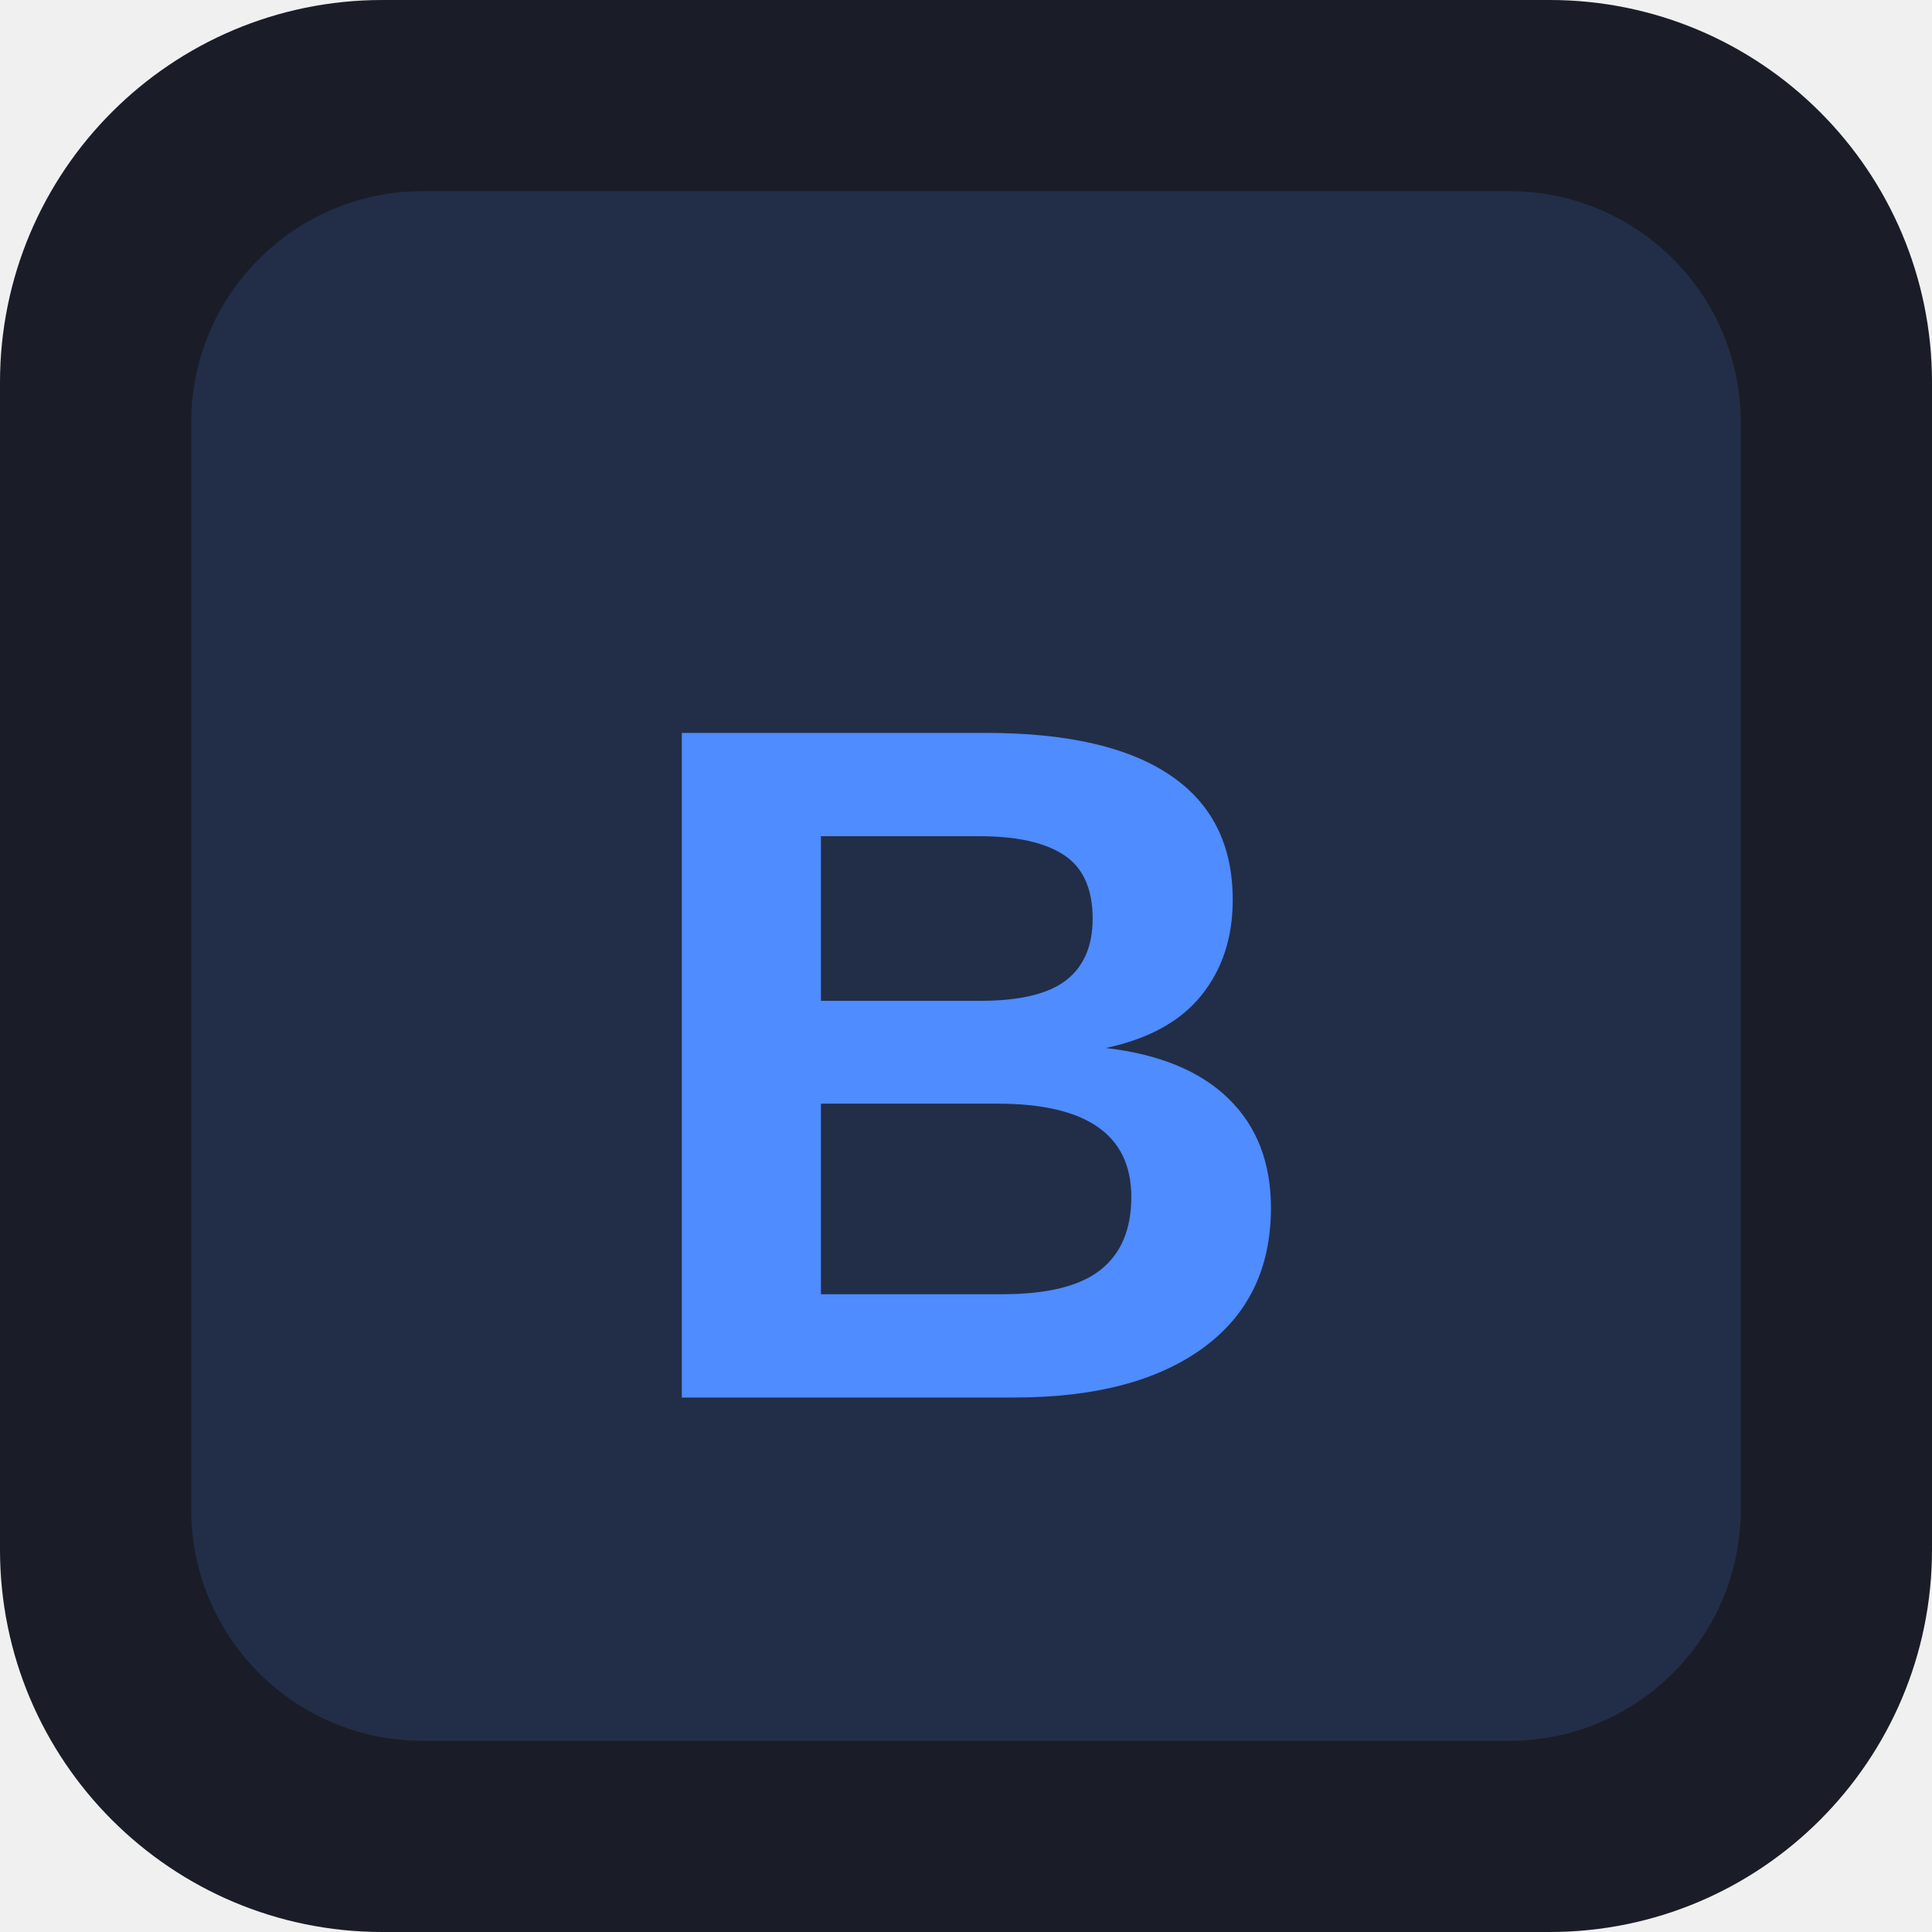
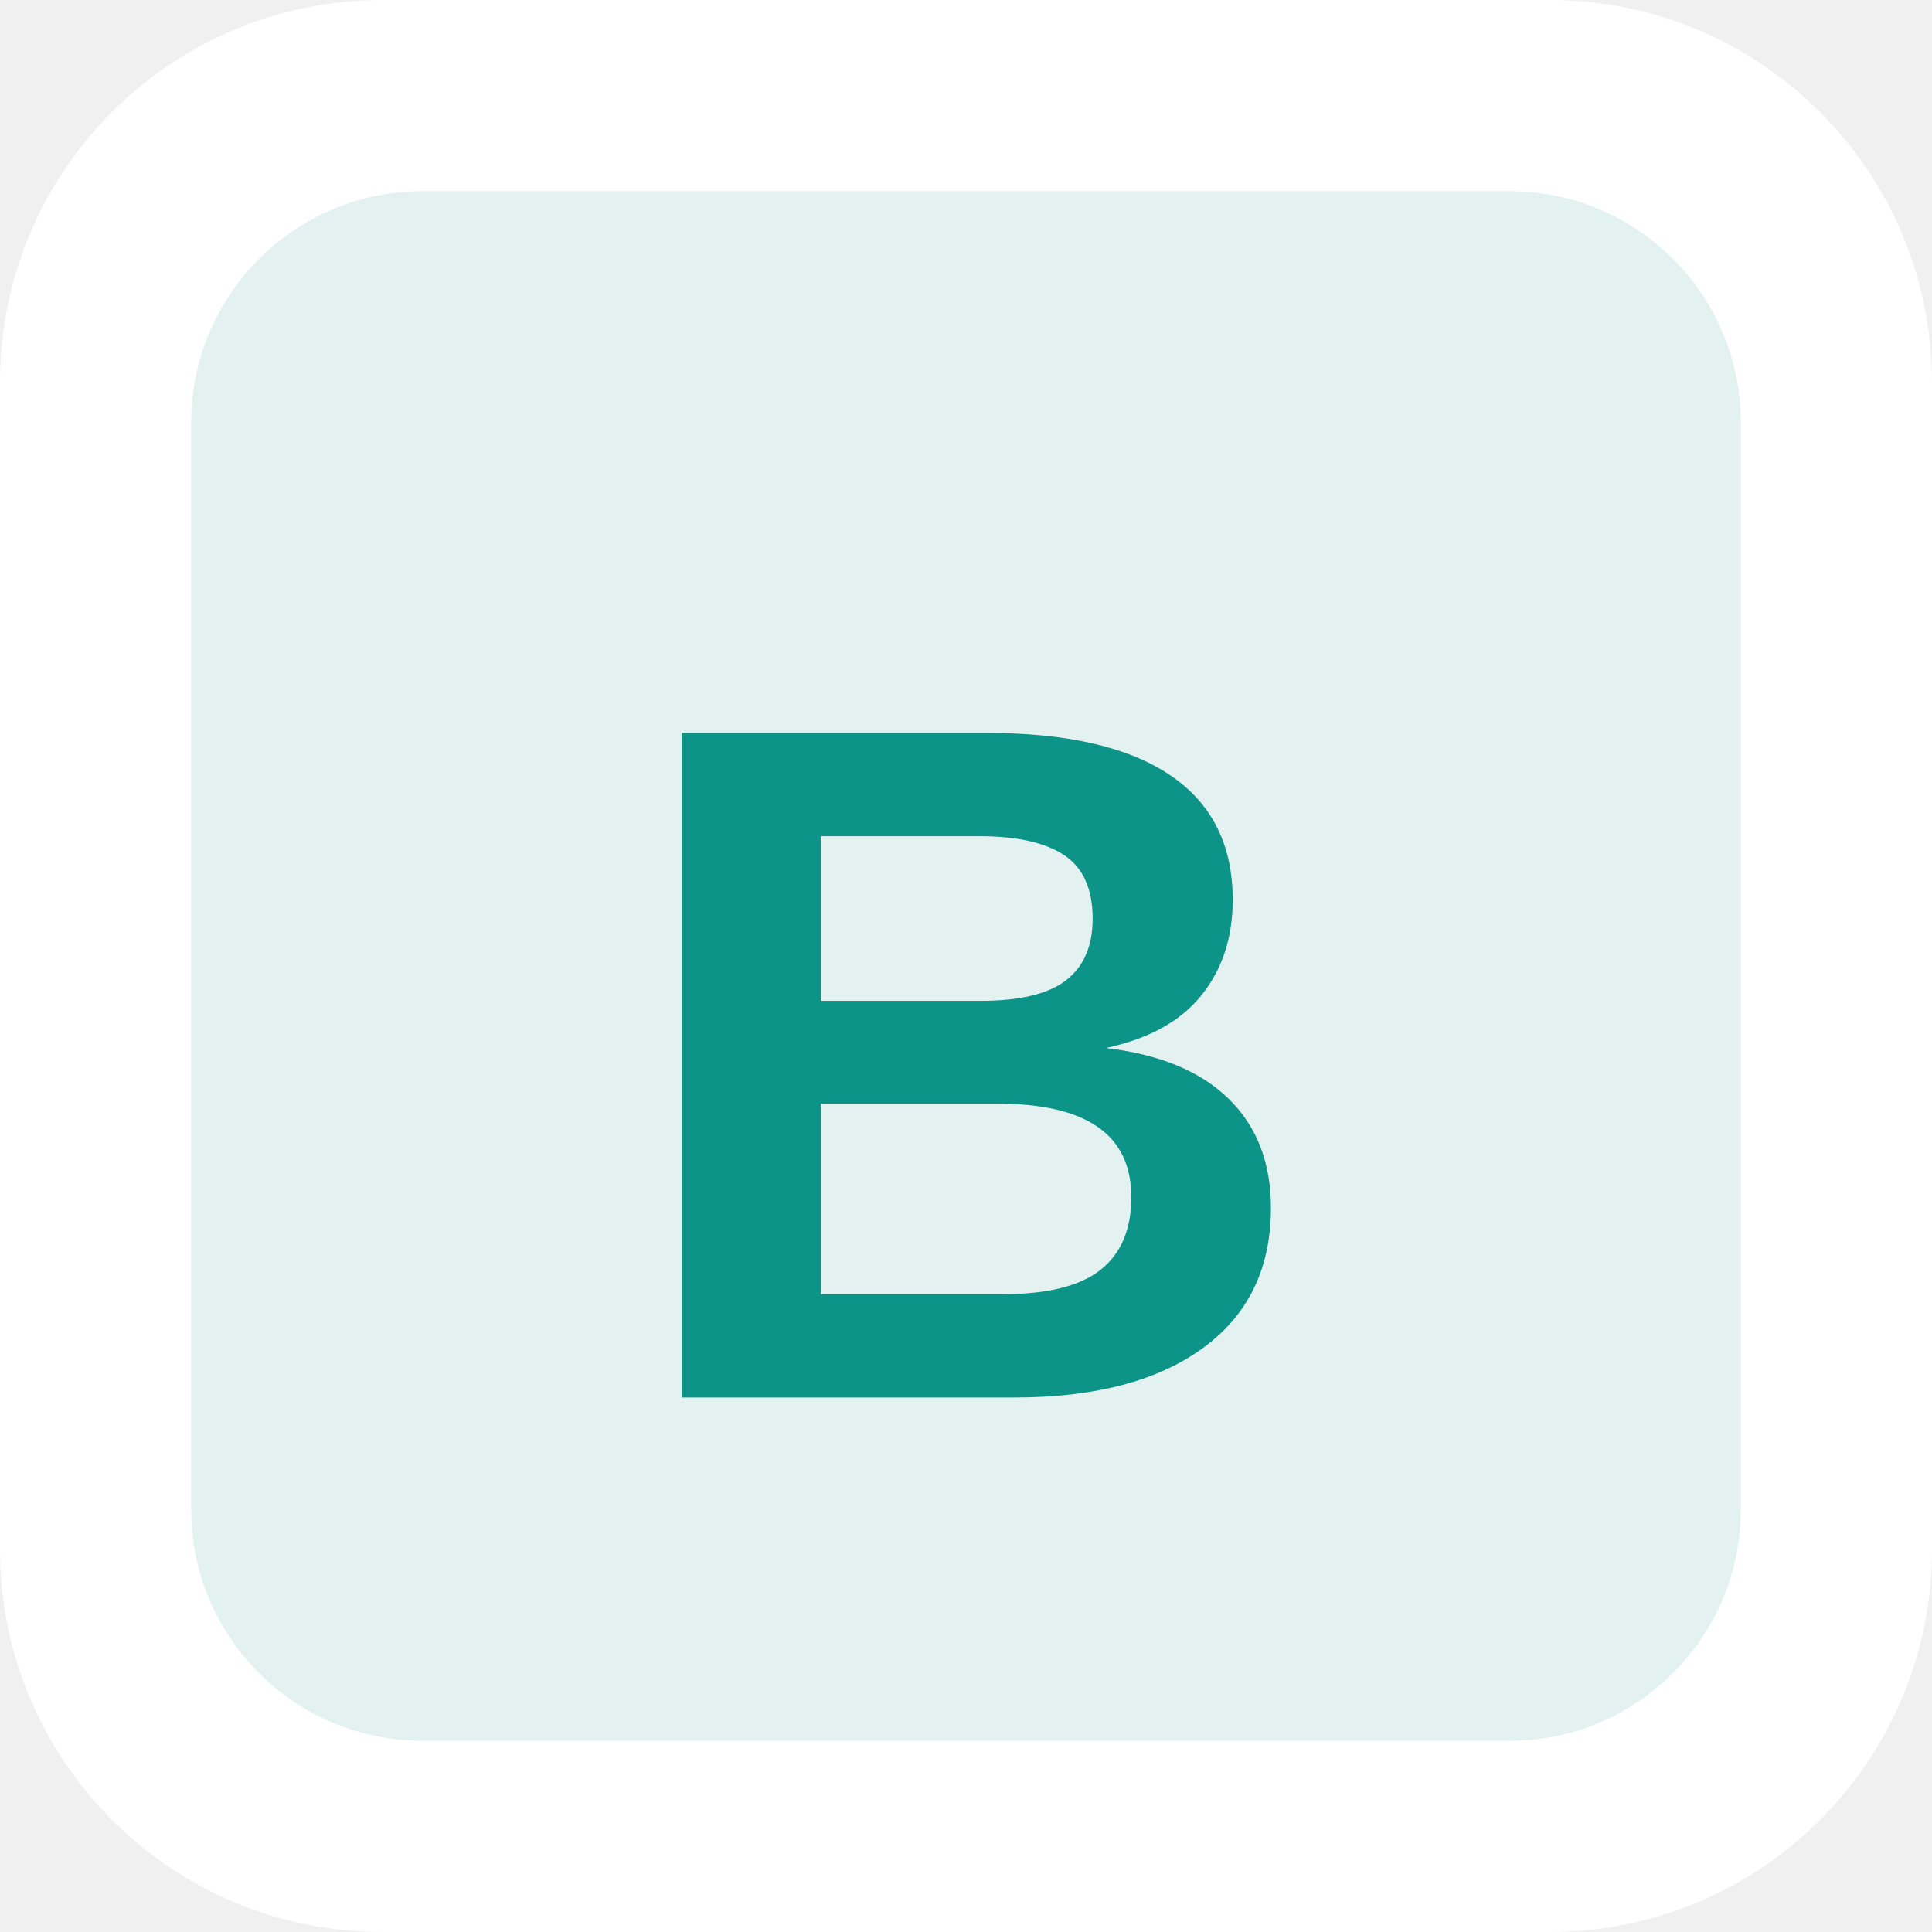
<svg xmlns="http://www.w3.org/2000/svg" width="192" height="192" viewBox="0 0 192 192">
-   <rect width="192" height="192" rx="38" fill="#1a1d27" />
-   <rect x="19" y="19" width="154" height="154" rx="23" fill="#4e8cff" opacity="0.15" />
-   <text x="50%" y="55%" text-anchor="middle" dominant-baseline="central" font-family="Arial,sans-serif" font-size="96" fill="#4e8cff" font-weight="bold">B</text>
+   <rect width="192" height="192" rx="38" fill="#ffffff" />
+   <rect x="19" y="19" width="154" height="154" rx="23" fill="#0d9488" opacity="0.12" />
+   <text x="50%" y="55%" text-anchor="middle" dominant-baseline="central" font-family="Arial,sans-serif" font-size="96" fill="#0d9488" font-weight="bold">B</text>
</svg>
